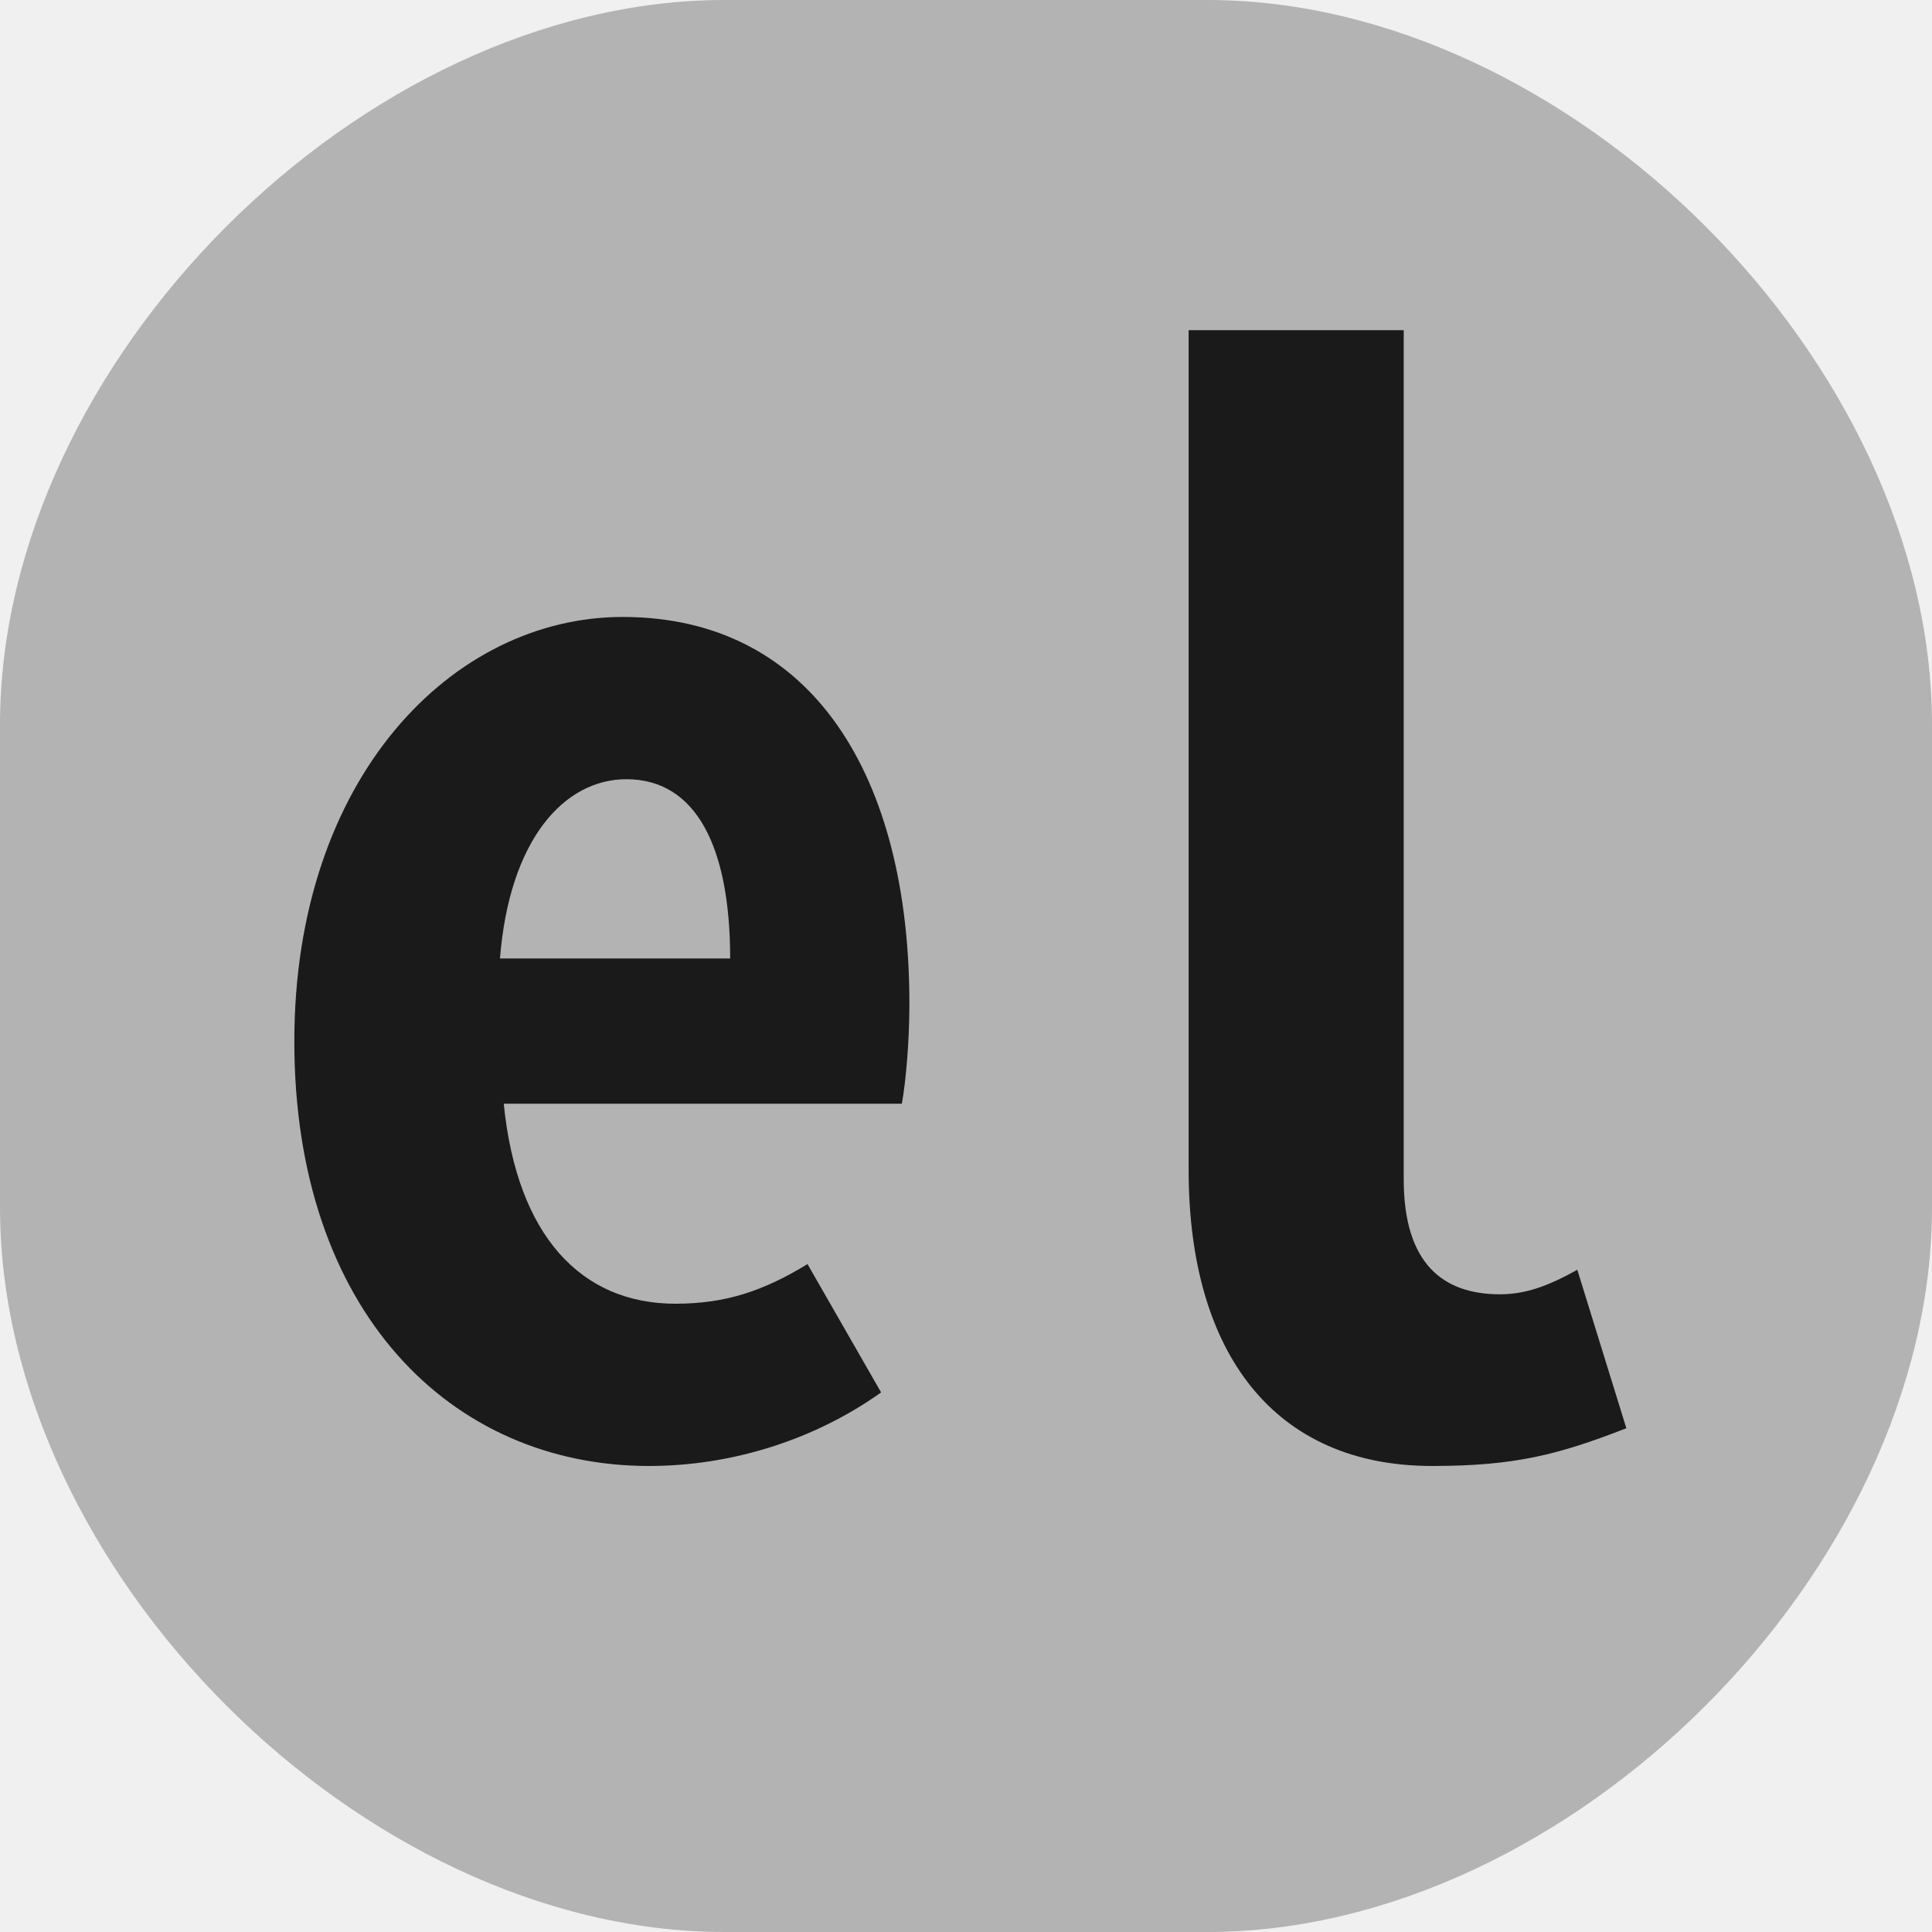
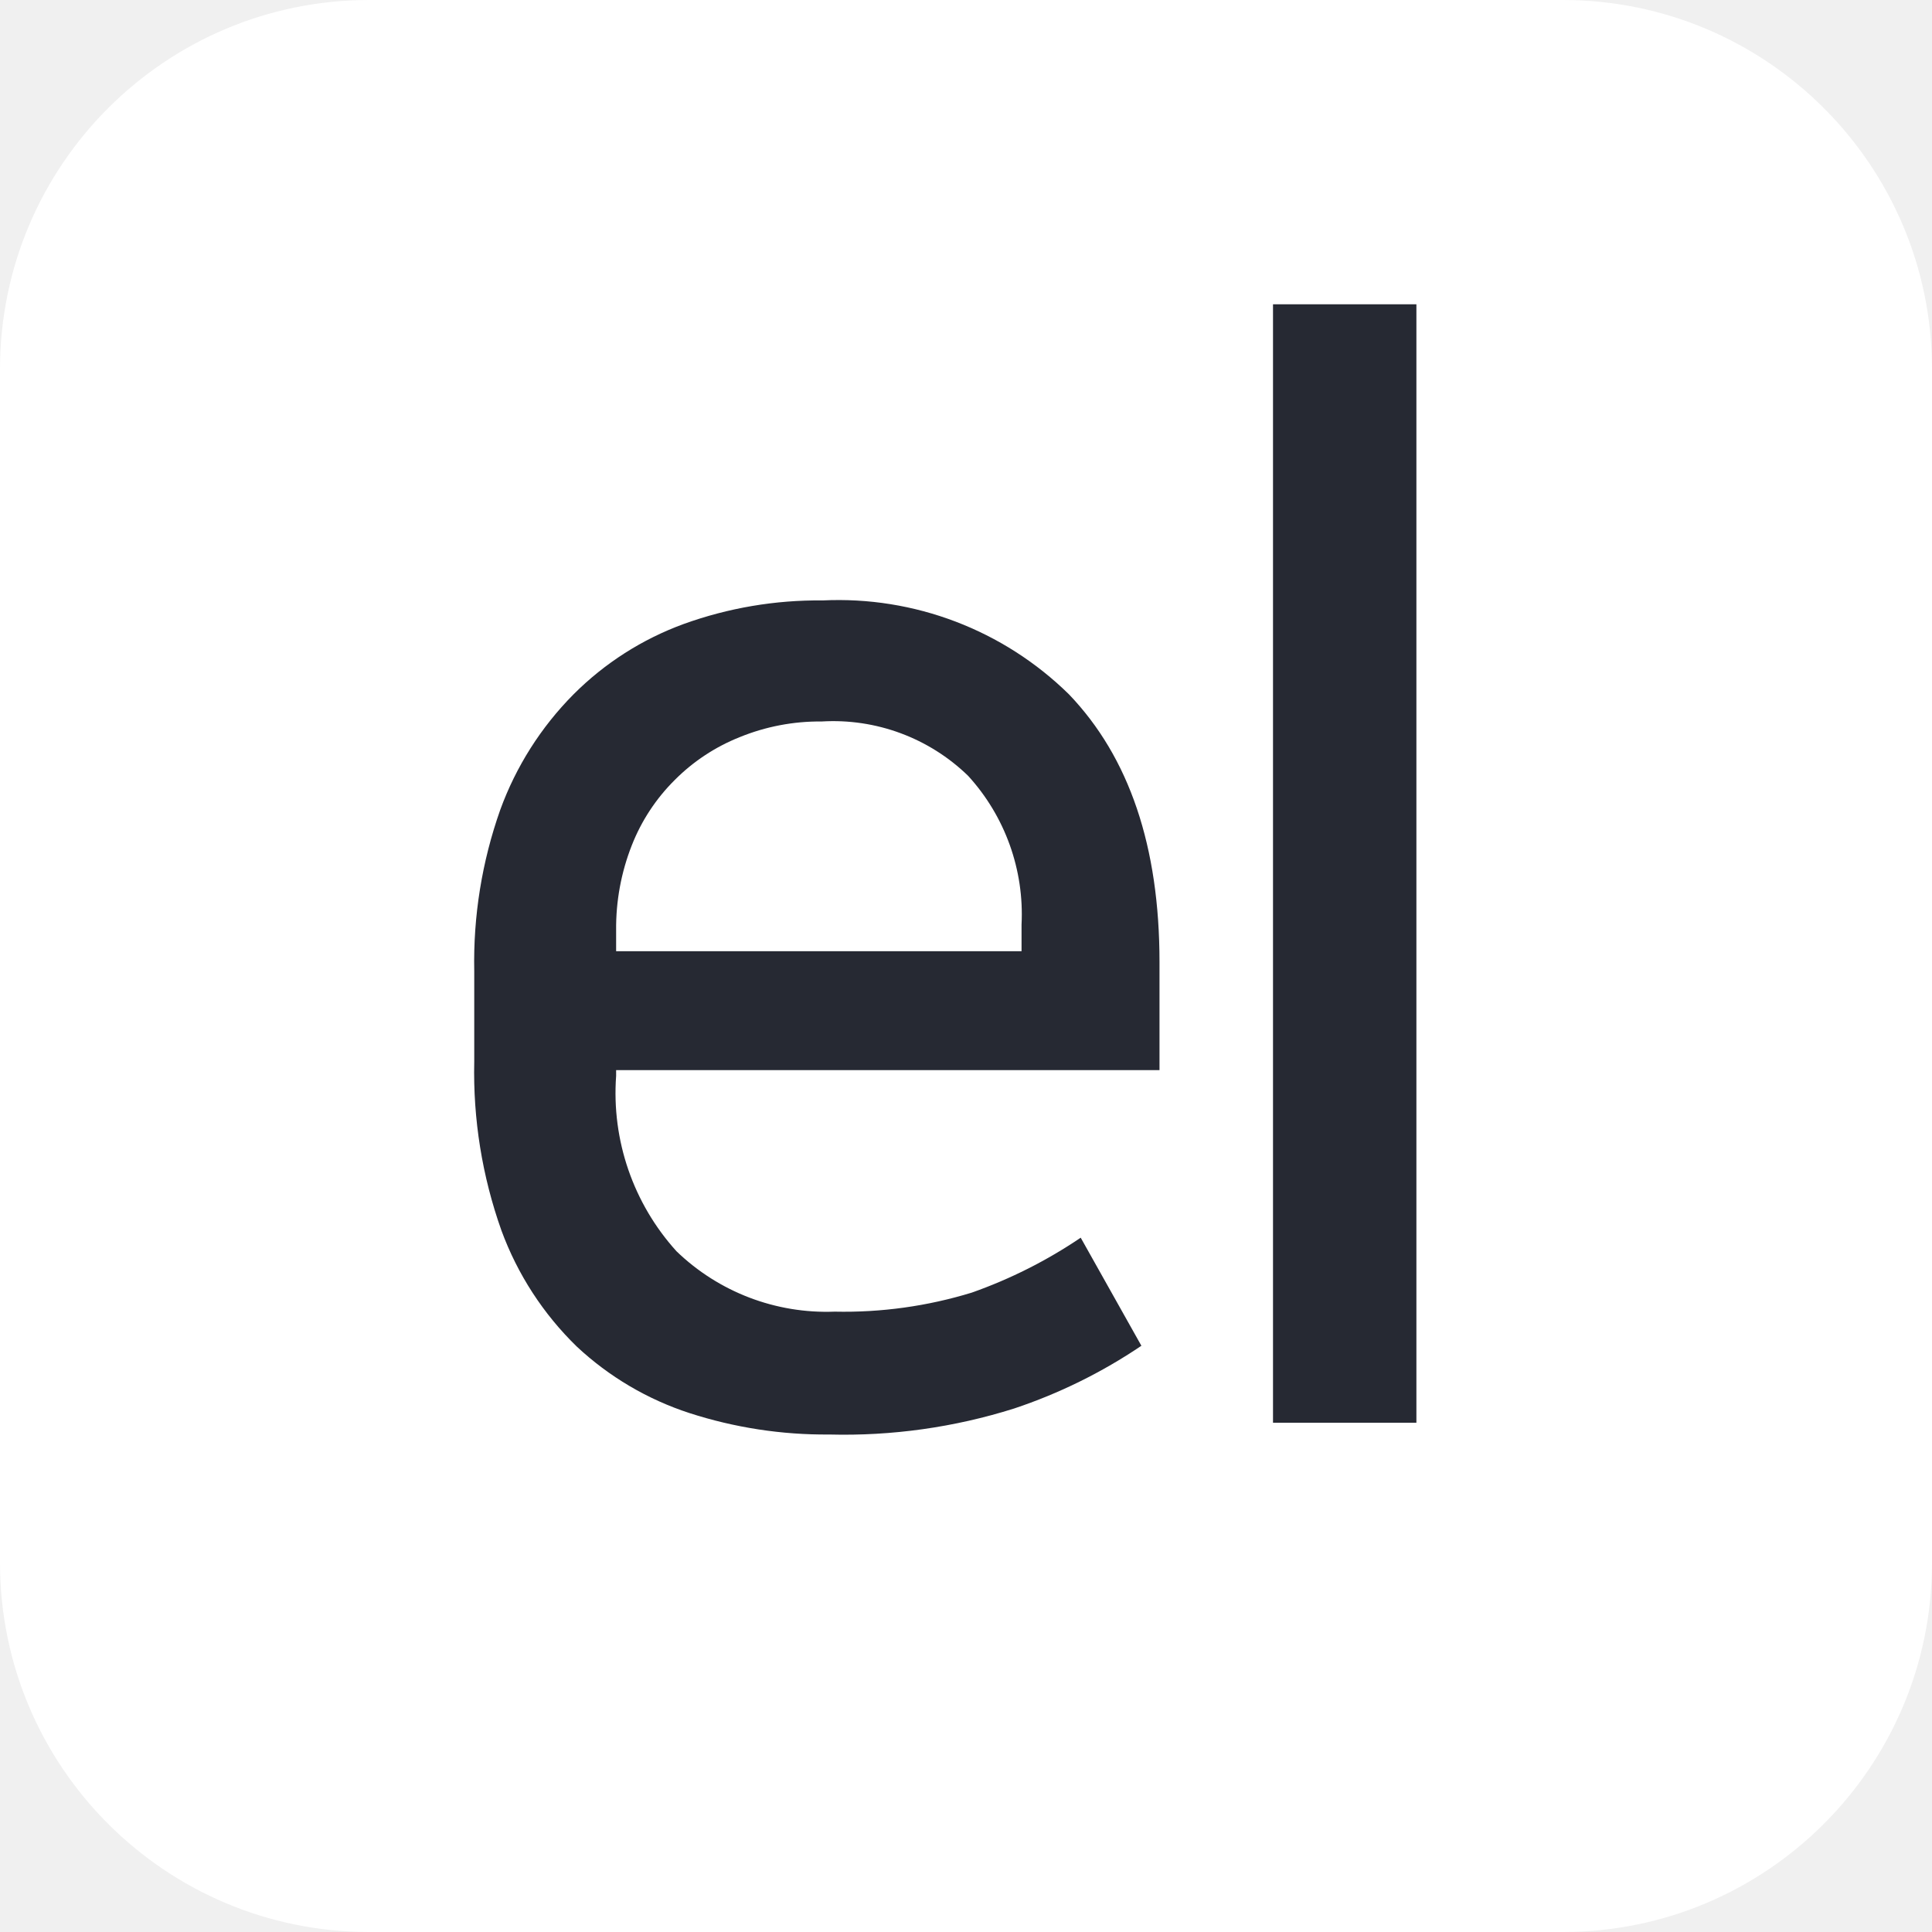
- <svg xmlns="http://www.w3.org/2000/svg" width="16px" height="16px" id="svg2985" version="1.1">
-   <defs id="defs2987" />
-   <g id="layer1">
-     <path style="color:#1a1a1a;font-style:normal;font-variant:normal;font-weight:normal;font-stretch:normal;font-size:medium;line-height:normal;font-family:Sans;-inkscape-font-specification:Sans;text-indent:0;text-align:start;text-decoration:none;text-decoration-line:none;letter-spacing:normal;word-spacing:normal;text-transform:none;writing-mode:lr-tb;direction:ltr;baseline-shift:baseline;text-anchor:start;display:inline;overflow:visible;visibility:visible;fill:#b3b3b3;fill-opacity:1;stroke:none;stroke-width:1px;marker:none;enable-background:accumulate" d="m 0,6 v 4 c 0,3 3,6 6,6 h 4 c 3,0 6,-3 6,-6 V 6 C 16,3 13,0 10,0 H 6 C 3,0 0,3 0,6 Z" id="path3795" />
-     <text xml:space="preserve" style="font-style:normal;font-variant:normal;font-weight:bold;font-stretch:normal;line-height:0%;font-family:'Noto Sans Mono CJK KR';-inkscape-font-specification:'Sans Bold';letter-spacing:0px;word-spacing:0px;fill:#1a1a1a;fill-opacity:1;stroke:none" x="2" y="12" id="text2987">
-       <tspan id="tspan2989" x="2" y="12" style="font-size:12px;line-height:1.25">el</tspan>
-     </text>
-   </g>
+ <svg xmlns="http://www.w3.org/2000/svg" id="레이어_1" data-name="레이어 1" viewBox="0 0 64 64">
+   <defs>
+     <style>.cls-1{fill:#fff;}.cls-2{fill:#262933;}</style>
+   </defs>
+   <path class="cls-1" d="M51.78,0H12.22A12.23,12.23,0,0,0,0,12.22V51.78A12.23,12.23,0,0,0,12.22,64H51.78A12.23,12.23,0,0,0,64,51.78V12.22A12.23,12.23,0,0,0,51.78,0Z" />
+   <path class="cls-2" d="M37.81,44.58a17.3,17.3,0,0,1-4.22,2.08,18.74,18.74,0,0,1-6.12.86,14.64,14.64,0,0,1-4.63-.71,10,10,0,0,1-3.73-2.2,10.33,10.33,0,0,1-2.5-3.85,15.64,15.64,0,0,1-.9-5.59v-3a15.11,15.11,0,0,1,.86-5.34A10.55,10.55,0,0,1,19,23a10,10,0,0,1,3.65-2.33,13.14,13.14,0,0,1,4.6-.78A10.89,10.89,0,0,1,35.41,23q3,3.13,3,8.87v3.58h-18v.19a7.81,7.81,0,0,0,2,5.81,7.15,7.15,0,0,0,5.24,2,14.42,14.42,0,0,0,4.54-.63A15.83,15.83,0,0,0,35.8,41ZM27.22,23.9a7,7,0,0,0-2.72.52,6.35,6.35,0,0,0-2.15,1.42A6.28,6.28,0,0,0,20.93,28a7.48,7.48,0,0,0-.52,2.82v.69H33.84v-.88a6.8,6.8,0,0,0-1.77-4.93A6.41,6.41,0,0,0,27.22,23.9Z" />
+   <path class="cls-2" d="M46.92,10.08V47.13H42.17V10.08Z" />
</svg>
